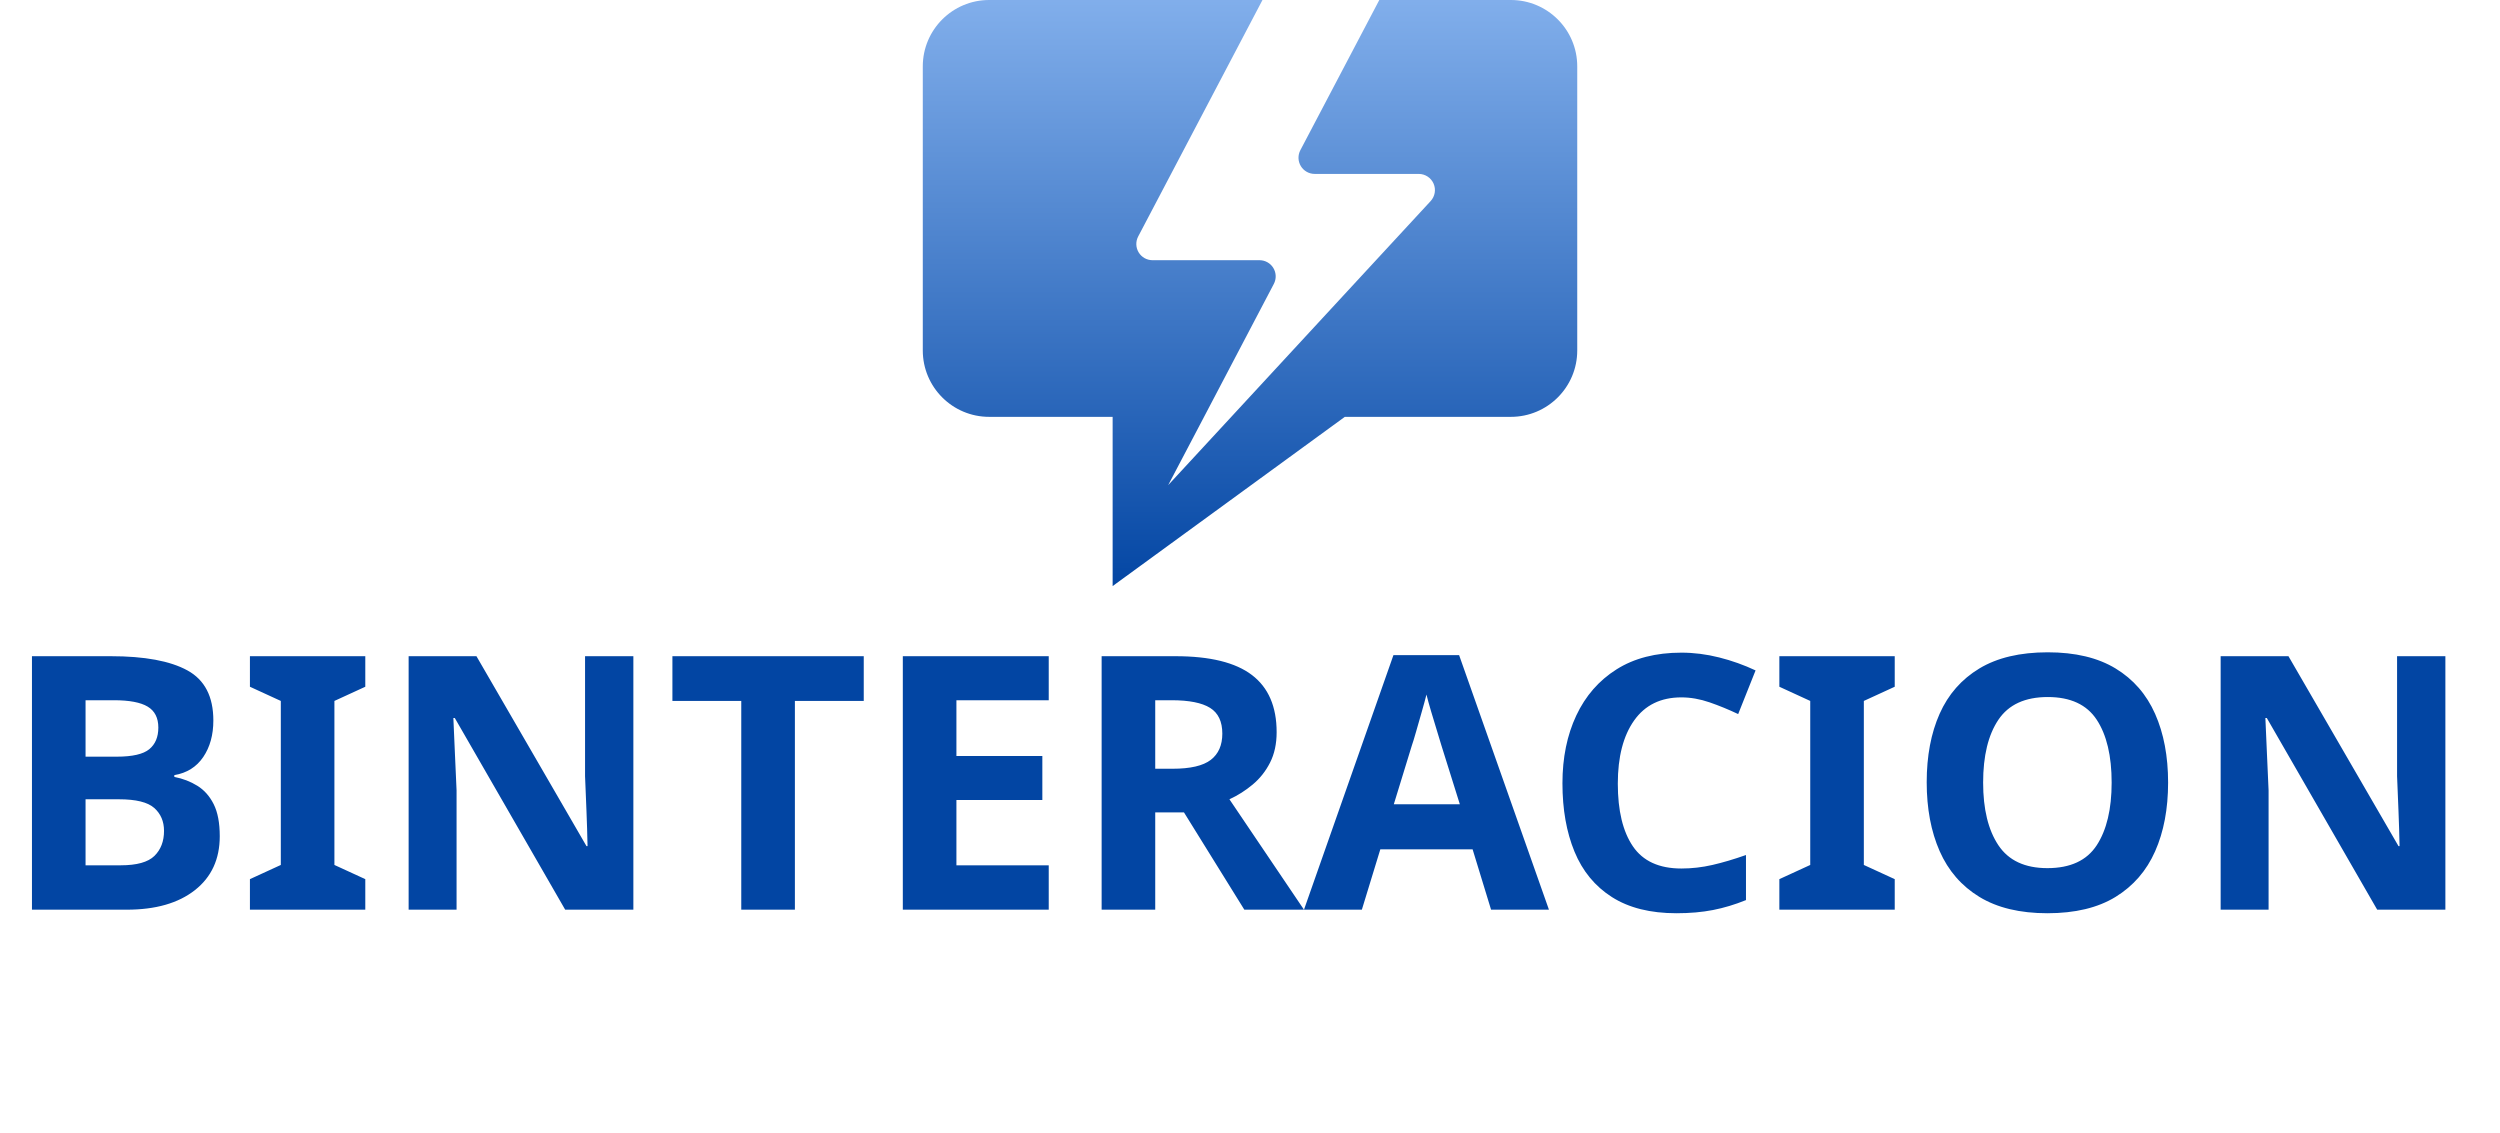
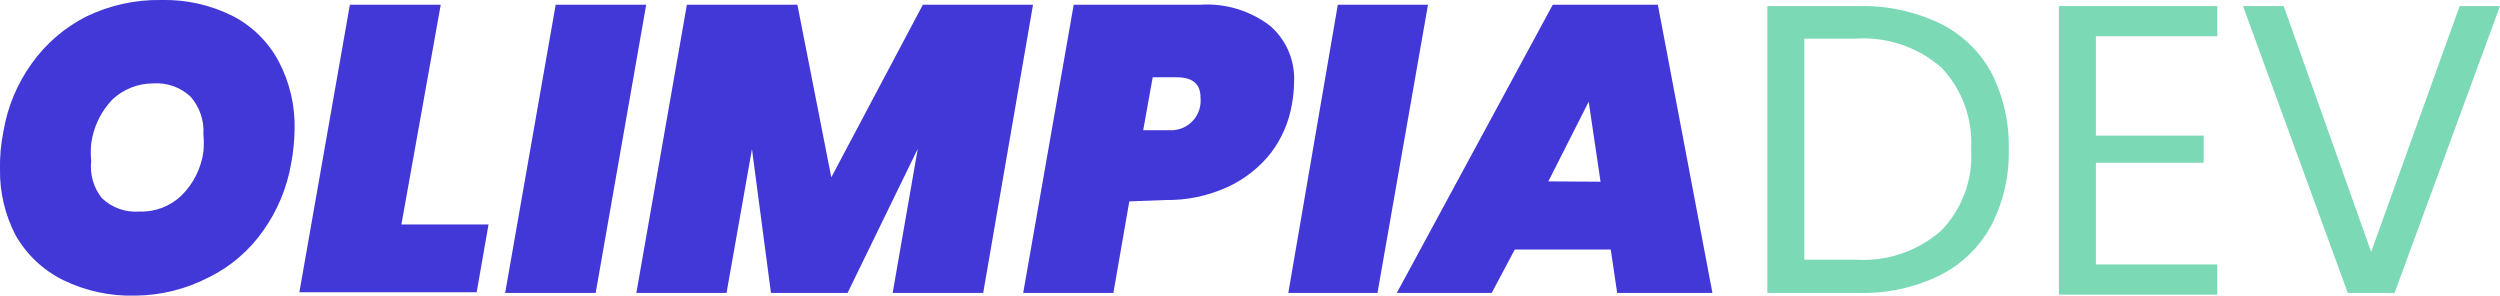
- <svg xmlns="http://www.w3.org/2000/svg" viewBox="0 0 1572.03 711.99">
+ <svg xmlns="http://www.w3.org/2000/svg" viewBox="0 0 73.74 8.72">
  <defs>
-     <style>.cls-1{fill:url(#Degradado_sin_nombre_16);}.cls-2{font-size:223.24px;fill:#0245a3;font-family:Poppins-Black, Poppins;font-weight:800;}</style>
-     <linearGradient id="Degradado_sin_nombre_16" x1="786.01" y1="-41.04" x2="786.01" y2="373.23" gradientUnits="userSpaceOnUse">
-       <stop offset="0" stop-color="#8fbaf3" />
-       <stop offset="1" stop-color="#0245a3" />
-     </linearGradient>
+     <style>.cls-1{fill:#4238d8;}.cls-2{fill:#7bd9b6;}</style>
  </defs>
  <g id="Capa_2" data-name="Capa 2">
-     <g id="Layer_1" data-name="Layer 1">
-       <path class="cls-1" d="M950.05,0H867.32L817.68,94.44a10.18,10.18,0,0,0,9,14.92h65.45a10.18,10.18,0,0,1,7.47,17.09l-34.35,37.17-91,98.5-39.7,42.95,22.58-42.95L801,178.53a10.17,10.17,0,0,0-9-14.91h-67.3a10.18,10.18,0,0,1-9-14.92l20.68-39.34L793.86,0H622a41.74,41.74,0,0,0-41.74,41.74V220.38A41.74,41.74,0,0,0,622,262.12h77.64V368.54l2.48-1.82,143.52-104.6H950.05a41.74,41.74,0,0,0,41.74-41.74V41.74A41.74,41.74,0,0,0,950.05,0Z" />
-       <text class="cls-2" transform="translate(0 572.02)">BINTERACION</text>
+     <g id="Capa_1-2" data-name="Capa 1">
+       <path class="cls-1" d="M6.86.47A3.2,3.2,0,0,1,8.22,1.81a4.08,4.08,0,0,1,.47,2,6,6,0,0,1-.1,1,4.84,4.84,0,0,1-.83,2,4.25,4.25,0,0,1-1.6,1.37A4.82,4.82,0,0,1,4,8.72a4.57,4.57,0,0,1-2.14-.46A3.3,3.3,0,0,1,.46,6.94,4.08,4.08,0,0,1,0,5,5.09,5.09,0,0,1,.1,3.88a4.78,4.78,0,0,1,.83-2A4.45,4.45,0,0,1,2.54.49,4.89,4.89,0,0,1,4.76,0,4.46,4.46,0,0,1,6.86.47ZM3.32,2.93a2.31,2.31,0,0,0-.63,1.31,2.76,2.76,0,0,0,0,.51A1.5,1.5,0,0,0,3,5.84a1.45,1.45,0,0,0,1.12.4,1.7,1.7,0,0,0,1.24-.48A2.26,2.26,0,0,0,6,4.48a3.07,3.07,0,0,0,0-.53,1.53,1.53,0,0,0-.38-1.1,1.47,1.47,0,0,0-1.11-.39A1.76,1.76,0,0,0,3.32,2.93Z" />
+       <path class="cls-1" d="M11.84,6.62h2.57l-.35,2H8.83L10.32.14H13Z" />
+       <path class="cls-1" d="M19.06.14l-1.49,8.5H14.9L16.39.14Z" />
+       <path class="cls-1" d="M30.47.14,29,8.64H26.33l.74-4.25L25,8.64H22.74L22.18,4.4l-.75,4.24H18.77L20.26.14h3.26l1,5.09L27.22.14Z" />
+       <path class="cls-1" d="M33.31,5.94l-.47,2.7H30.18L31.67.14h3.72a3.06,3.06,0,0,1,2.07.62,2.06,2.06,0,0,1,.71,1.68,3.89,3.89,0,0,1-.06.62,3.29,3.29,0,0,1-.63,1.46,3.48,3.48,0,0,1-1.28,1,4.24,4.24,0,0,1-1.83.38Zm2.1-2.88a1,1,0,0,0,0-.19c0-.39-.23-.59-.7-.59H34l-.28,1.56h.76A.87.87,0,0,0,35.41,3.06Z" />
+       <path class="cls-1" d="M42.12.14l-1.49,8.5H38L39.46.14Z" />
+       <path class="cls-1" d="M47.51,7.36H44.68L44,8.64h-2.8l4.6-8.5H48.9l1.61,8.5H47.7Zm-.3-2L46.86,3,45.67,5.35Z" />
+       <path class="cls-2" d="M58.74,6.64a3.51,3.51,0,0,1-1.52,1.48,5.14,5.14,0,0,1-2.41.52H52.13V.18h2.68a5.26,5.26,0,0,1,2.41.51,3.46,3.46,0,0,1,1.52,1.46,4.73,4.73,0,0,1,.51,2.25A4.66,4.66,0,0,1,58.74,6.64Zm-1.48.16a3.15,3.15,0,0,0,.88-2.4A3.21,3.21,0,0,0,57.27,2a3.49,3.49,0,0,0-2.54-.86H53.22V7.66h1.51A3.48,3.48,0,0,0,57.26,6.8Z" />
+       <path class="cls-2" d="M61.82,1.07V4H65V4.8H61.82v3H65.4v.89H60.73V.18H65.4v.89Z" />
+       <path class="cls-2" d="M67.36.18l2.58,7.25L72.55.18h1.19L70.63,8.64H69.25L66.16.18Z" />
    </g>
  </g>
</svg>
